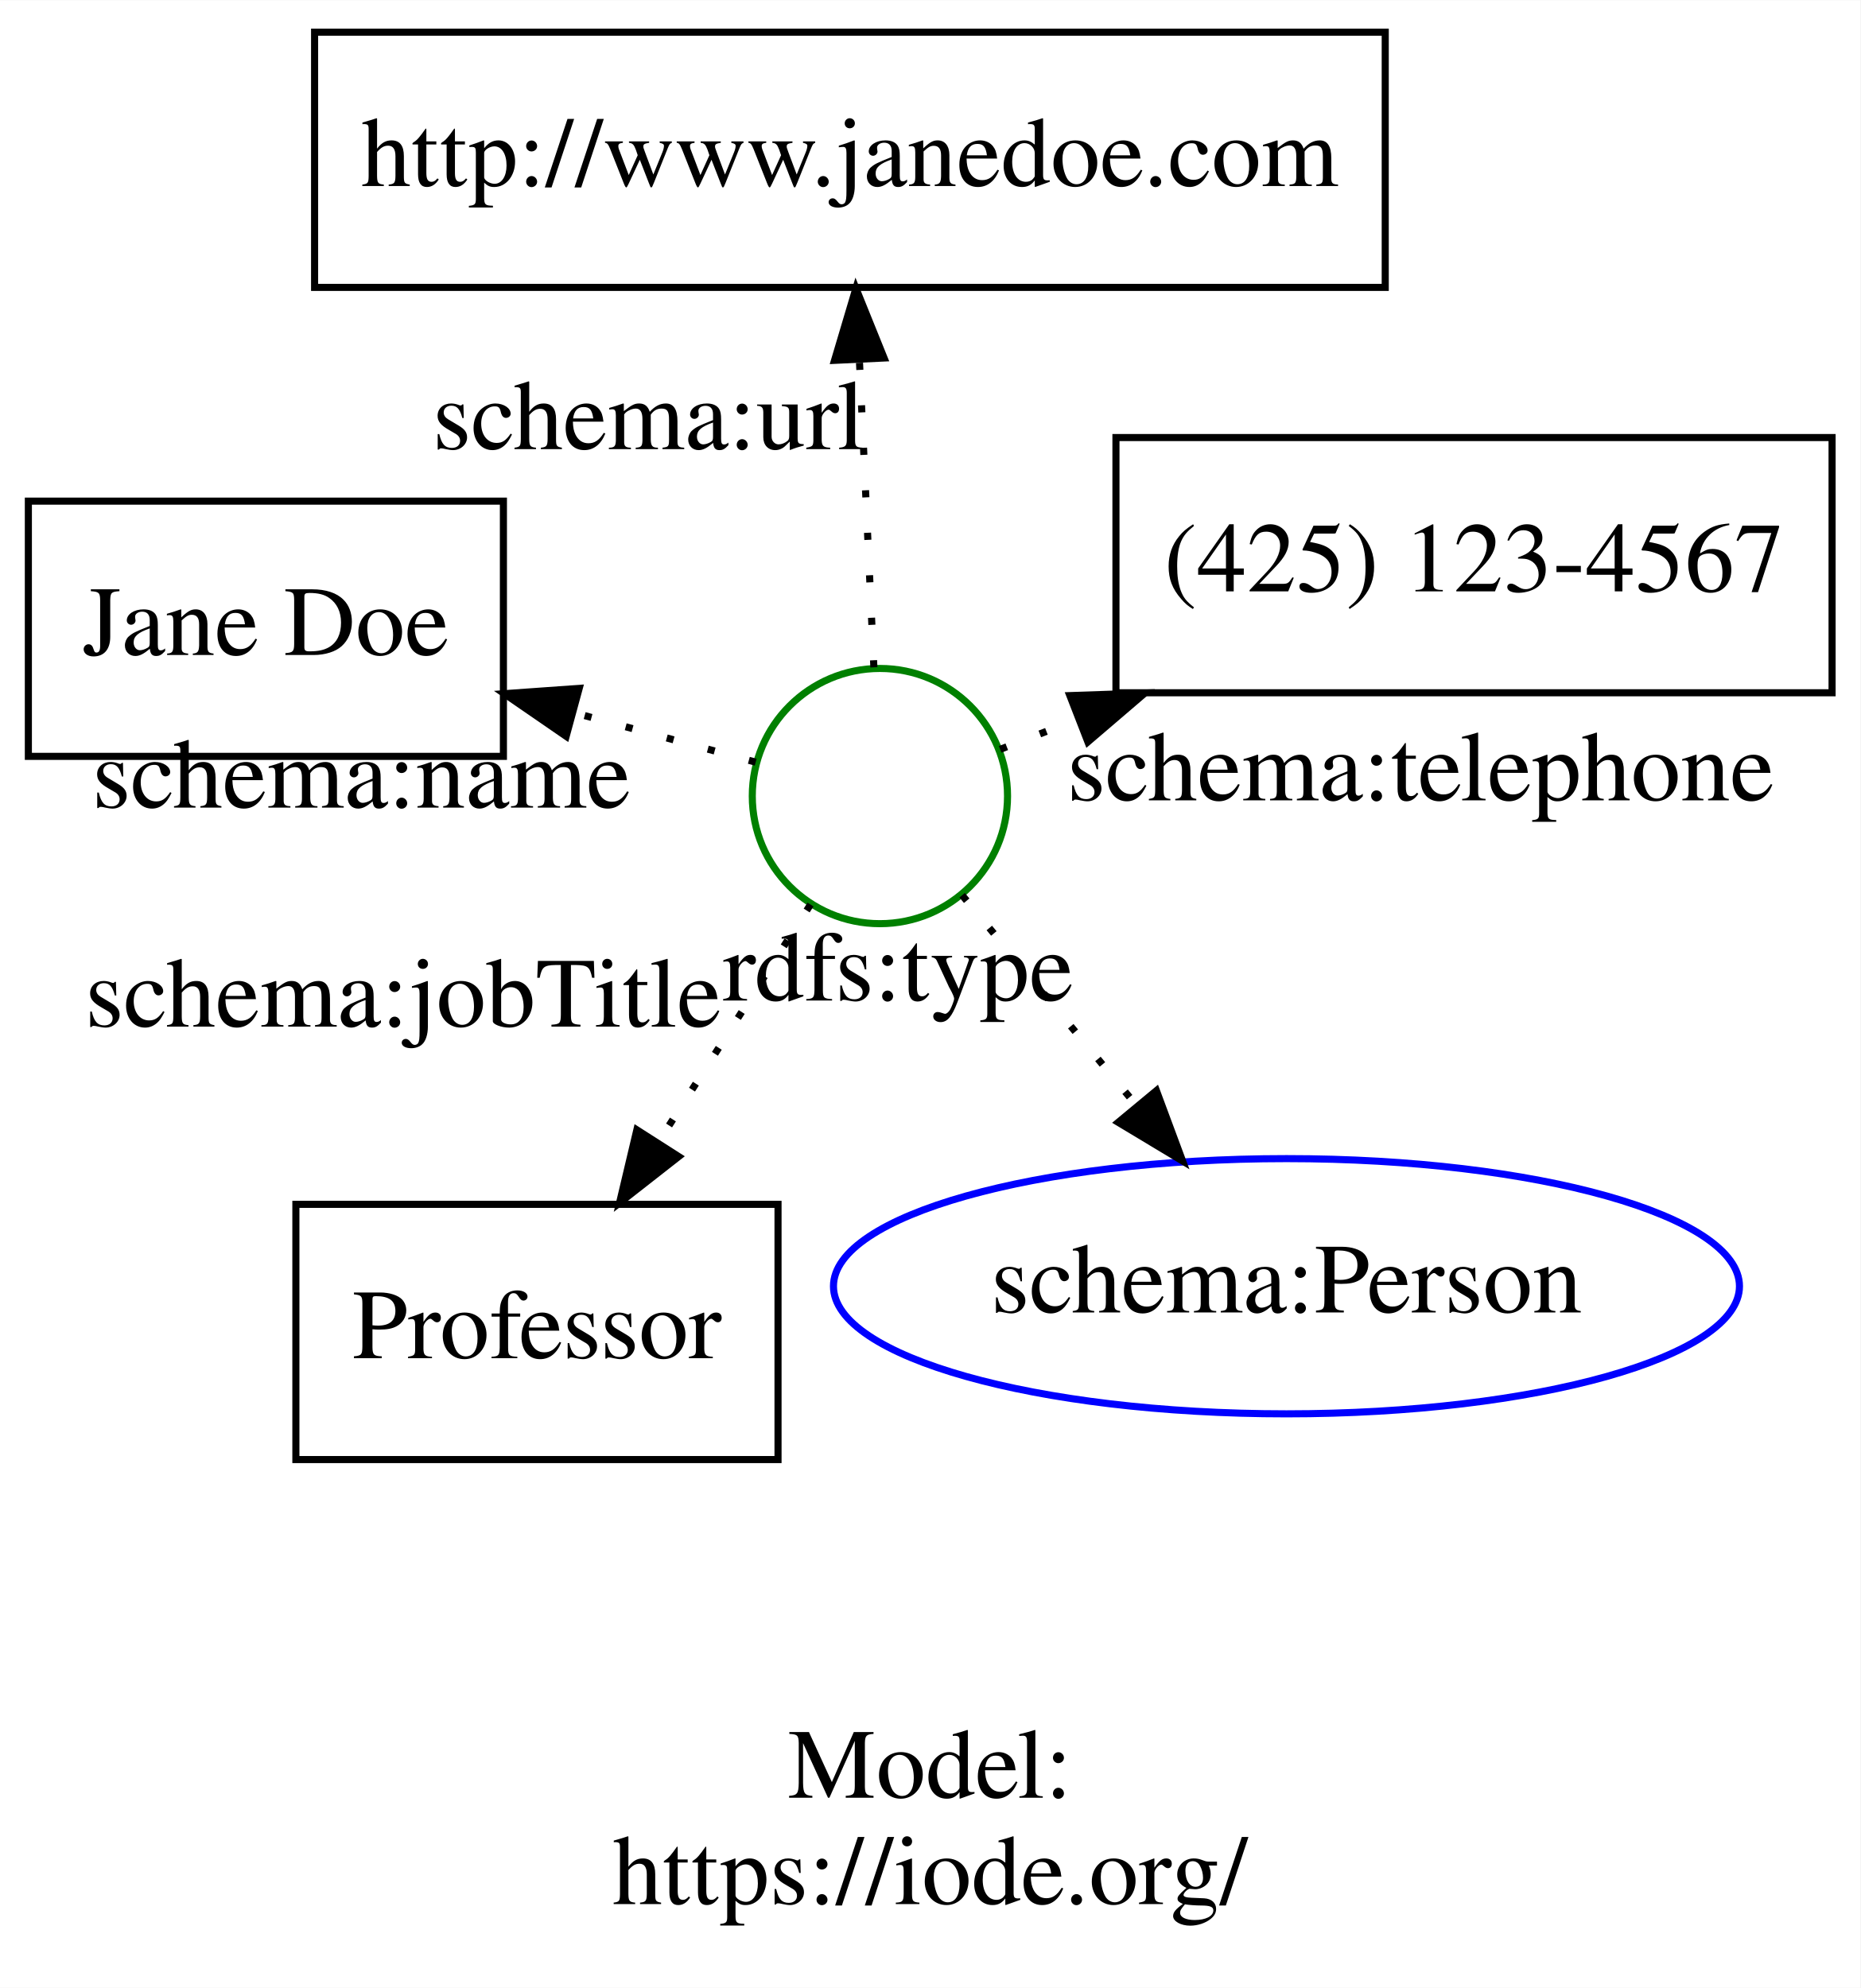
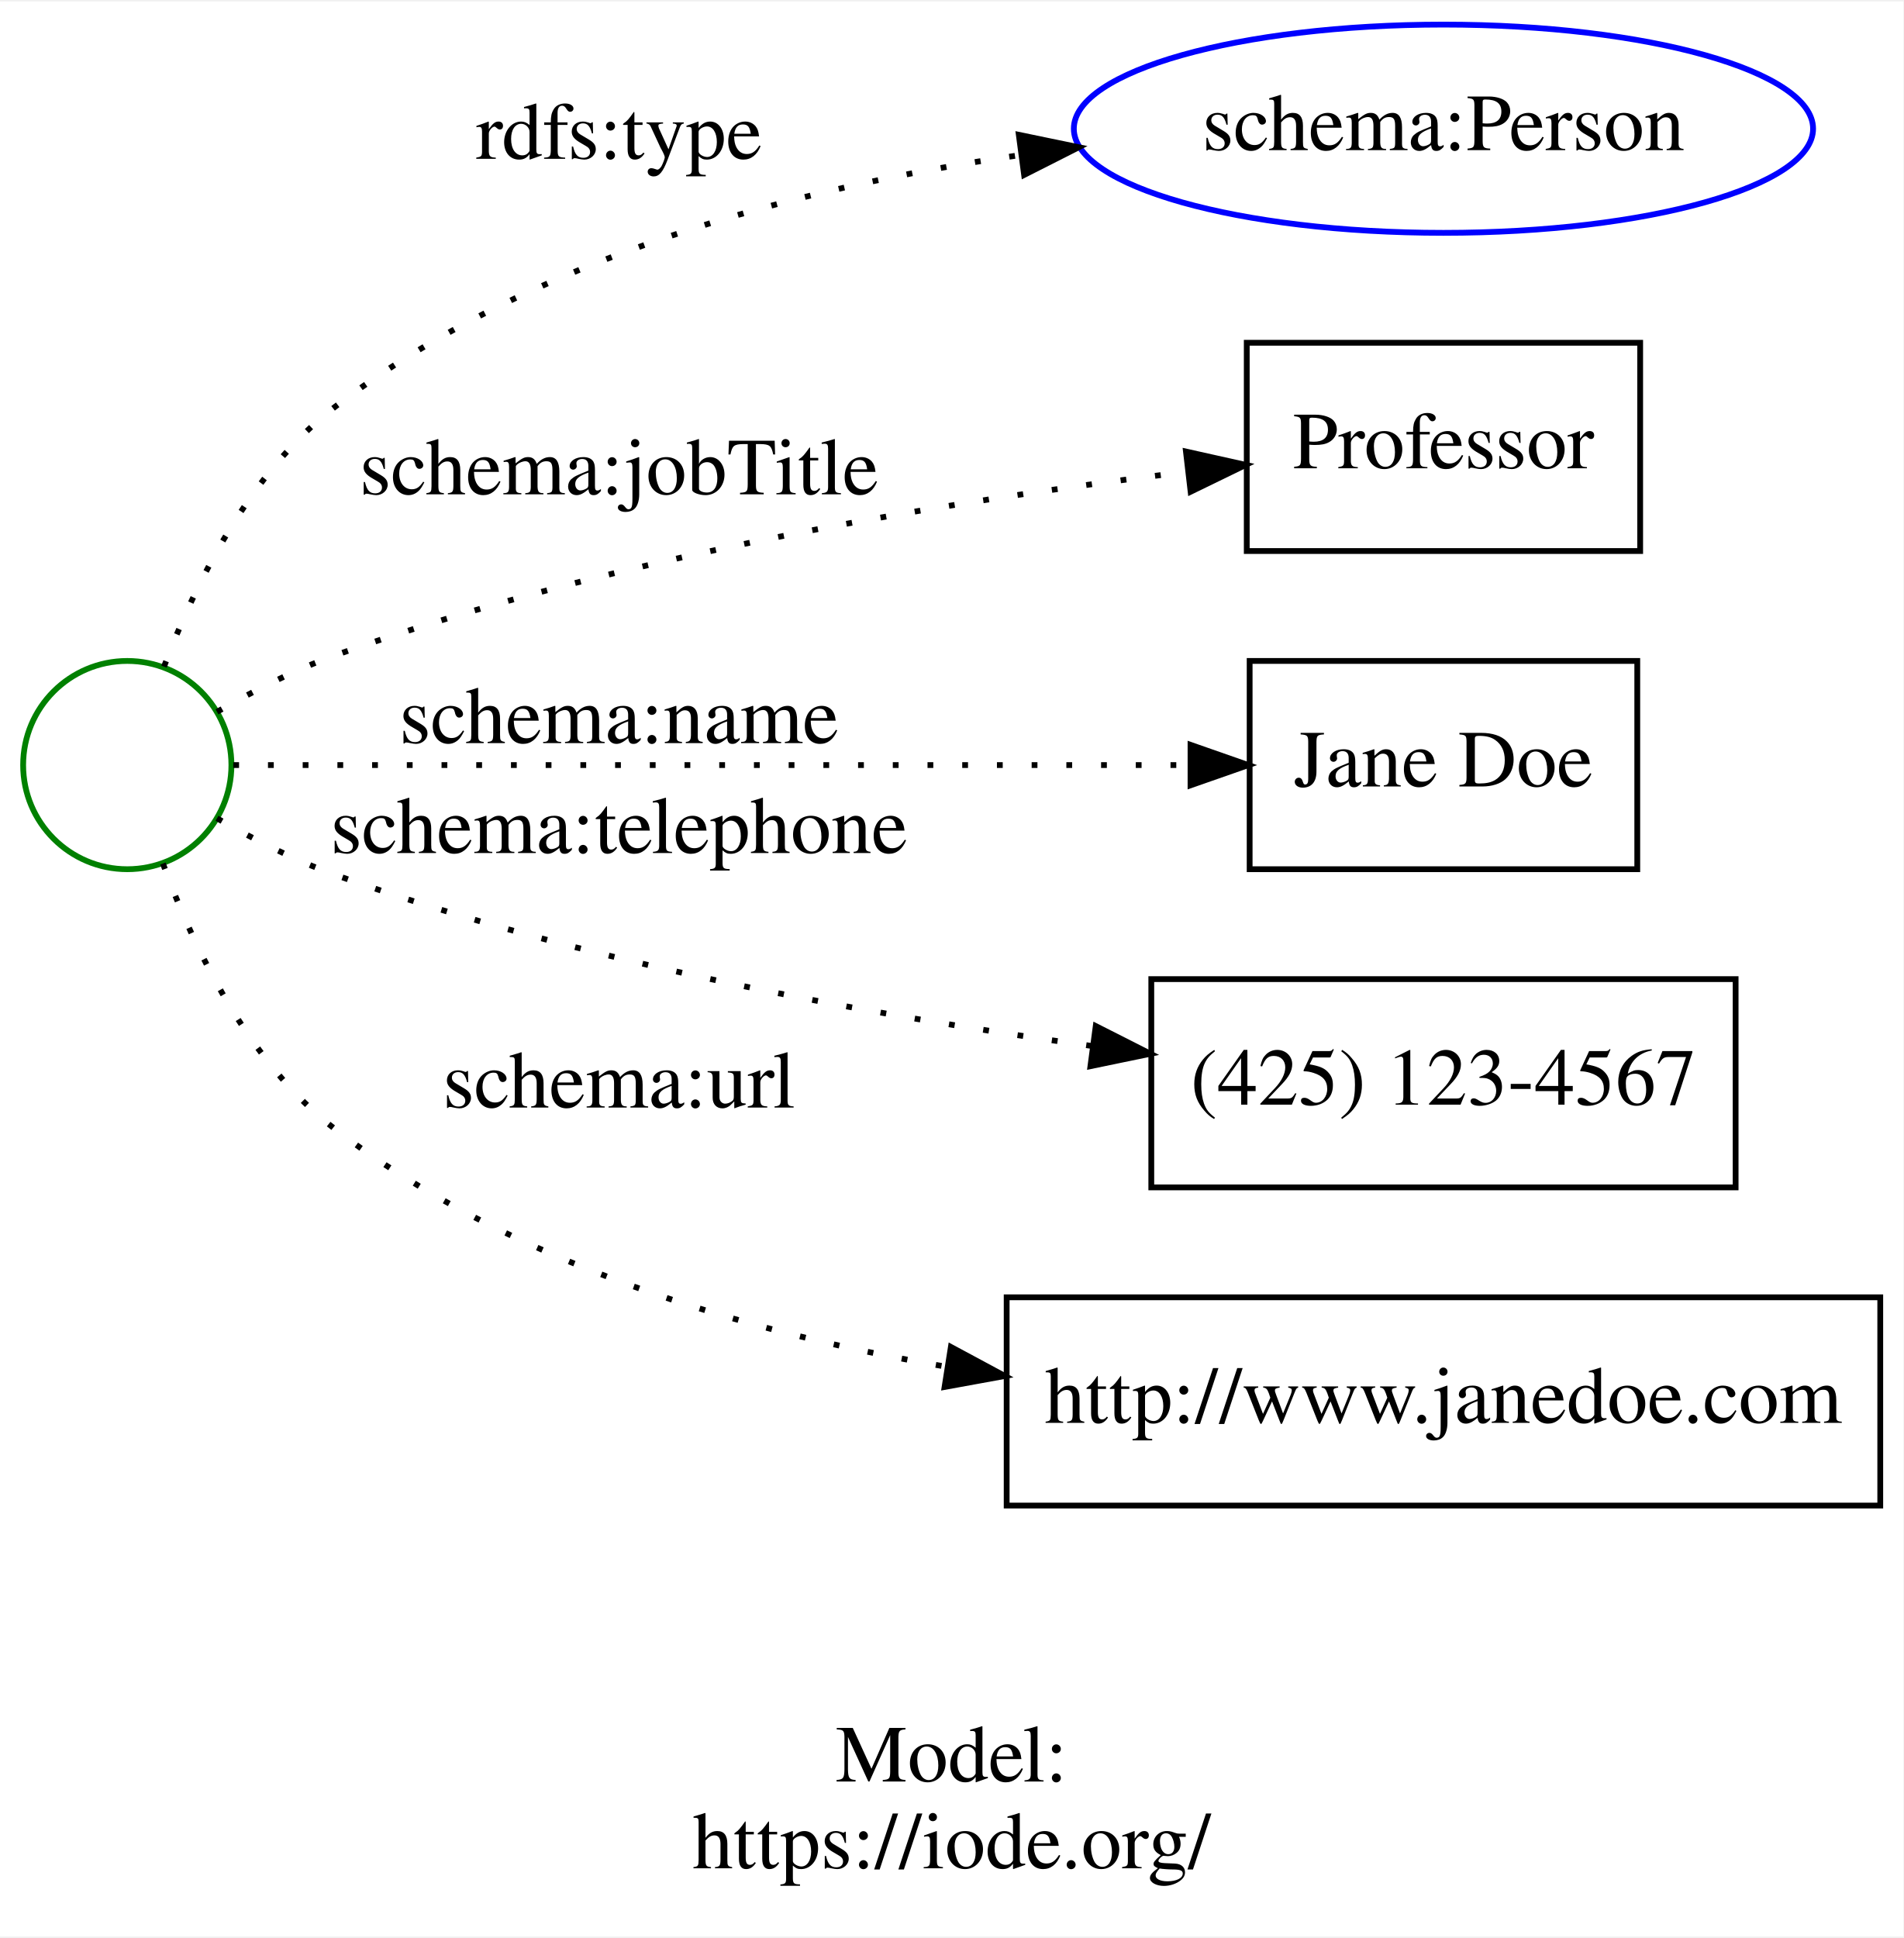
- <svg xmlns="http://www.w3.org/2000/svg" width="262pt" height="280pt" viewBox="0.00 0.00 262.39 280.34">
-   <g id="graph0" class="graph" transform="scale(1 1) rotate(0) translate(4 276.34)">
-     <polygon fill="white" stroke="transparent" points="-4,4 -4,-276.34 258.39,-276.34 258.39,4 -4,4" />
-     <text text-anchor="middle" x="127.19" y="-22.8" font-family="Times,serif" font-size="14.00">Model:</text>
-     <text text-anchor="middle" x="127.19" y="-7.8" font-family="Times,serif" font-size="14.00">https://iode.org/</text>
+ <svg xmlns="http://www.w3.org/2000/svg" width="329pt" height="335pt" viewBox="0.00 0.00 329.00 334.50">
+   <g id="graph0" class="graph" transform="scale(1 1) rotate(0) translate(4 330.5)">
+     <polygon fill="white" stroke="transparent" points="-4,4 -4,-330.5 325,-330.5 325,4 -4,4" />
+     <text text-anchor="middle" x="160.5" y="-22.8" font-family="Times,serif" font-size="14.00">Model:</text>
+     <text text-anchor="middle" x="160.5" y="-7.8" font-family="Times,serif" font-size="14.00">https://iode.org/</text>
    <g id="node1" class="node">
-       <ellipse fill="none" stroke="green" cx="120.1" cy="-164.09" rx="18" ry="18" />
+       <ellipse fill="none" stroke="green" cx="18" cy="-198.5" rx="18" ry="18" />
    </g>
    <g id="node2" class="node">
-       <ellipse fill="none" stroke="blue" cx="177.44" cy="-94.95" rx="63.89" ry="18" />
-       <text text-anchor="middle" x="177.44" y="-91.25" font-family="Times,serif" font-size="14.00">schema:Person</text>
+       <ellipse fill="none" stroke="blue" cx="245.5" cy="-308.5" rx="63.89" ry="18" />
+       <text text-anchor="middle" x="245.5" y="-304.8" font-family="Times,serif" font-size="14.00">schema:Person</text>
    </g>
    <g id="edge1" class="edge">
-       <path fill="none" stroke="black" stroke-dasharray="1,5" d="M131.7,-150.1C138.78,-141.57 148.03,-130.41 156.36,-120.36" />
-       <polygon fill="black" stroke="black" points="159.1,-122.54 162.79,-112.61 153.71,-118.07 159.1,-122.54" />
-       <text text-anchor="middle" x="122.67" y="-135.25" font-family="Times,serif" font-size="14.00">rdfs:type</text>
+       <path fill="none" stroke="black" stroke-dasharray="1,5" d="M24.35,-215.52C29.65,-229.64 39.16,-249.18 54,-260.5 87.85,-286.33 133.99,-298.38 172.38,-303.95" />
+       <polygon fill="black" stroke="black" points="172.1,-307.45 182.47,-305.3 173.02,-300.51 172.1,-307.45" />
+       <text text-anchor="middle" x="103" y="-303.3" font-family="Times,serif" font-size="14.00">rdfs:type</text>
    </g>
    <g id="node3" class="node">
-       <polygon fill="none" stroke="black" points="37.73,-70.5 37.73,-106.5 105.73,-106.5 105.73,-70.5 37.73,-70.5" />
-       <text text-anchor="middle" x="71.73" y="-84.8" font-family="Times,serif" font-size="14.00">Professor</text>
+       <polygon fill="none" stroke="black" points="211.5,-235.5 211.5,-271.5 279.5,-271.5 279.5,-235.5 211.5,-235.5" />
+       <text text-anchor="middle" x="245.5" y="-249.8" font-family="Times,serif" font-size="14.00">Professor</text>
    </g>
    <g id="edge2" class="edge">
-       <path fill="none" stroke="black" stroke-dasharray="1,5" d="M110.31,-148.79C104.17,-139.2 96.08,-126.55 88.89,-115.32" />
-       <polygon fill="black" stroke="black" points="91.72,-113.24 83.38,-106.71 85.82,-117.01 91.72,-113.24" />
-       <text text-anchor="middle" x="52.86" y="-131.57" font-family="Times,serif" font-size="14.00">schema:jobTitle</text>
+       <path fill="none" stroke="black" stroke-dasharray="1,5" d="M33.51,-207.7C39.64,-211.22 46.97,-215 54,-217.5 102.9,-234.91 162.02,-244.41 201.3,-249.21" />
+       <polygon fill="black" stroke="black" points="200.99,-252.7 211.33,-250.39 201.8,-245.75 200.99,-252.7" />
+       <text text-anchor="middle" x="103" y="-245.3" font-family="Times,serif" font-size="14.00">schema:jobTitle</text>
    </g>
    <g id="node4" class="node">
-       <polygon fill="none" stroke="black" points="0,-169.69 0,-205.69 67,-205.69 67,-169.69 0,-169.69" />
-       <text text-anchor="middle" x="33.5" y="-183.99" font-family="Times,serif" font-size="14.00">Jane Doe</text>
+       <polygon fill="none" stroke="black" points="212,-180.5 212,-216.5 279,-216.5 279,-180.5 212,-180.5" />
+       <text text-anchor="middle" x="245.5" y="-194.8" font-family="Times,serif" font-size="14.00">Jane Doe</text>
    </g>
    <g id="edge3" class="edge">
-       <path fill="none" stroke="black" stroke-dasharray="1,5" d="M102.58,-168.87C95.1,-170.9 86.01,-173.38 76.92,-175.86" />
-       <polygon fill="black" stroke="black" points="75.85,-172.52 67.12,-178.53 77.69,-179.28 75.85,-172.52" />
-       <text text-anchor="middle" x="46.97" y="-162.46" font-family="Times,serif" font-size="14.00">schema:name</text>
+       <path fill="none" stroke="black" stroke-dasharray="1,5" d="M36.32,-198.5C71.37,-198.5 151.6,-198.5 201.6,-198.5" />
+       <polygon fill="black" stroke="black" points="201.78,-202 211.78,-198.5 201.78,-195 201.78,-202" />
+       <text text-anchor="middle" x="103" y="-202.3" font-family="Times,serif" font-size="14.00">schema:name</text>
    </g>
    <g id="node5" class="node">
-       <polygon fill="none" stroke="black" points="153.39,-178.66 153.39,-214.66 254.39,-214.66 254.39,-178.66 153.39,-178.66" />
-       <text text-anchor="middle" x="203.89" y="-192.96" font-family="Times,serif" font-size="14.00">(425) 123-4567</text>
+       <polygon fill="none" stroke="black" points="195,-125.5 195,-161.5 296,-161.5 296,-125.5 195,-125.5" />
+       <text text-anchor="middle" x="245.5" y="-139.8" font-family="Times,serif" font-size="14.00">(425) 123-4567</text>
    </g>
    <g id="edge4" class="edge">
-       <path fill="none" stroke="black" stroke-dasharray="1,5" d="M137.06,-170.68C140.45,-172 144.18,-173.45 148.09,-174.97" />
-       <polygon fill="black" stroke="black" points="146.89,-178.26 157.48,-178.62 149.43,-171.73 146.89,-178.26" />
-       <text text-anchor="middle" x="196.36" y="-163.49" font-family="Times,serif" font-size="14.00">schema:telephone</text>
+       <path fill="none" stroke="black" stroke-dasharray="1,5" d="M33.51,-189.3C39.64,-185.78 46.97,-182 54,-179.5 96.5,-164.37 146.71,-155.21 184.91,-149.92" />
+       <polygon fill="black" stroke="black" points="185.4,-153.39 194.85,-148.6 184.48,-146.45 185.4,-153.39" />
+       <text text-anchor="middle" x="103" y="-183.3" font-family="Times,serif" font-size="14.00">schema:telephone</text>
    </g>
    <g id="node6" class="node">
-       <polygon fill="none" stroke="black" points="40.37,-235.84 40.37,-271.84 191.37,-271.84 191.37,-235.84 40.37,-235.84" />
-       <text text-anchor="middle" x="115.87" y="-250.14" font-family="Times,serif" font-size="14.00">http://www.janedoe.com</text>
+       <polygon fill="none" stroke="black" points="170,-70.5 170,-106.5 321,-106.5 321,-70.5 170,-70.5" />
+       <text text-anchor="middle" x="245.5" y="-84.8" font-family="Times,serif" font-size="14.00">http://www.janedoe.com</text>
    </g>
    <g id="edge5" class="edge">
-       <path fill="none" stroke="black" stroke-dasharray="1,5" d="M119.25,-182.25C118.66,-194.66 117.87,-211.35 117.21,-225.5" />
-       <polygon fill="black" stroke="black" points="113.7,-225.55 116.72,-235.71 120.69,-225.88 113.7,-225.55" />
-       <text text-anchor="middle" x="87.47" y="-213.03" font-family="Times,serif" font-size="14.00">schema:url</text>
+       <path fill="none" stroke="black" stroke-dasharray="1,5" d="M24.16,-181.48C29.39,-167.1 38.89,-147.05 54,-135.5 84.18,-112.43 124.21,-100.54 159.79,-94.46" />
+       <polygon fill="black" stroke="black" points="160.36,-97.92 169.69,-92.9 159.27,-91 160.36,-97.92" />
+       <text text-anchor="middle" x="103" y="-139.3" font-family="Times,serif" font-size="14.00">schema:url</text>
    </g>
  </g>
</svg>
